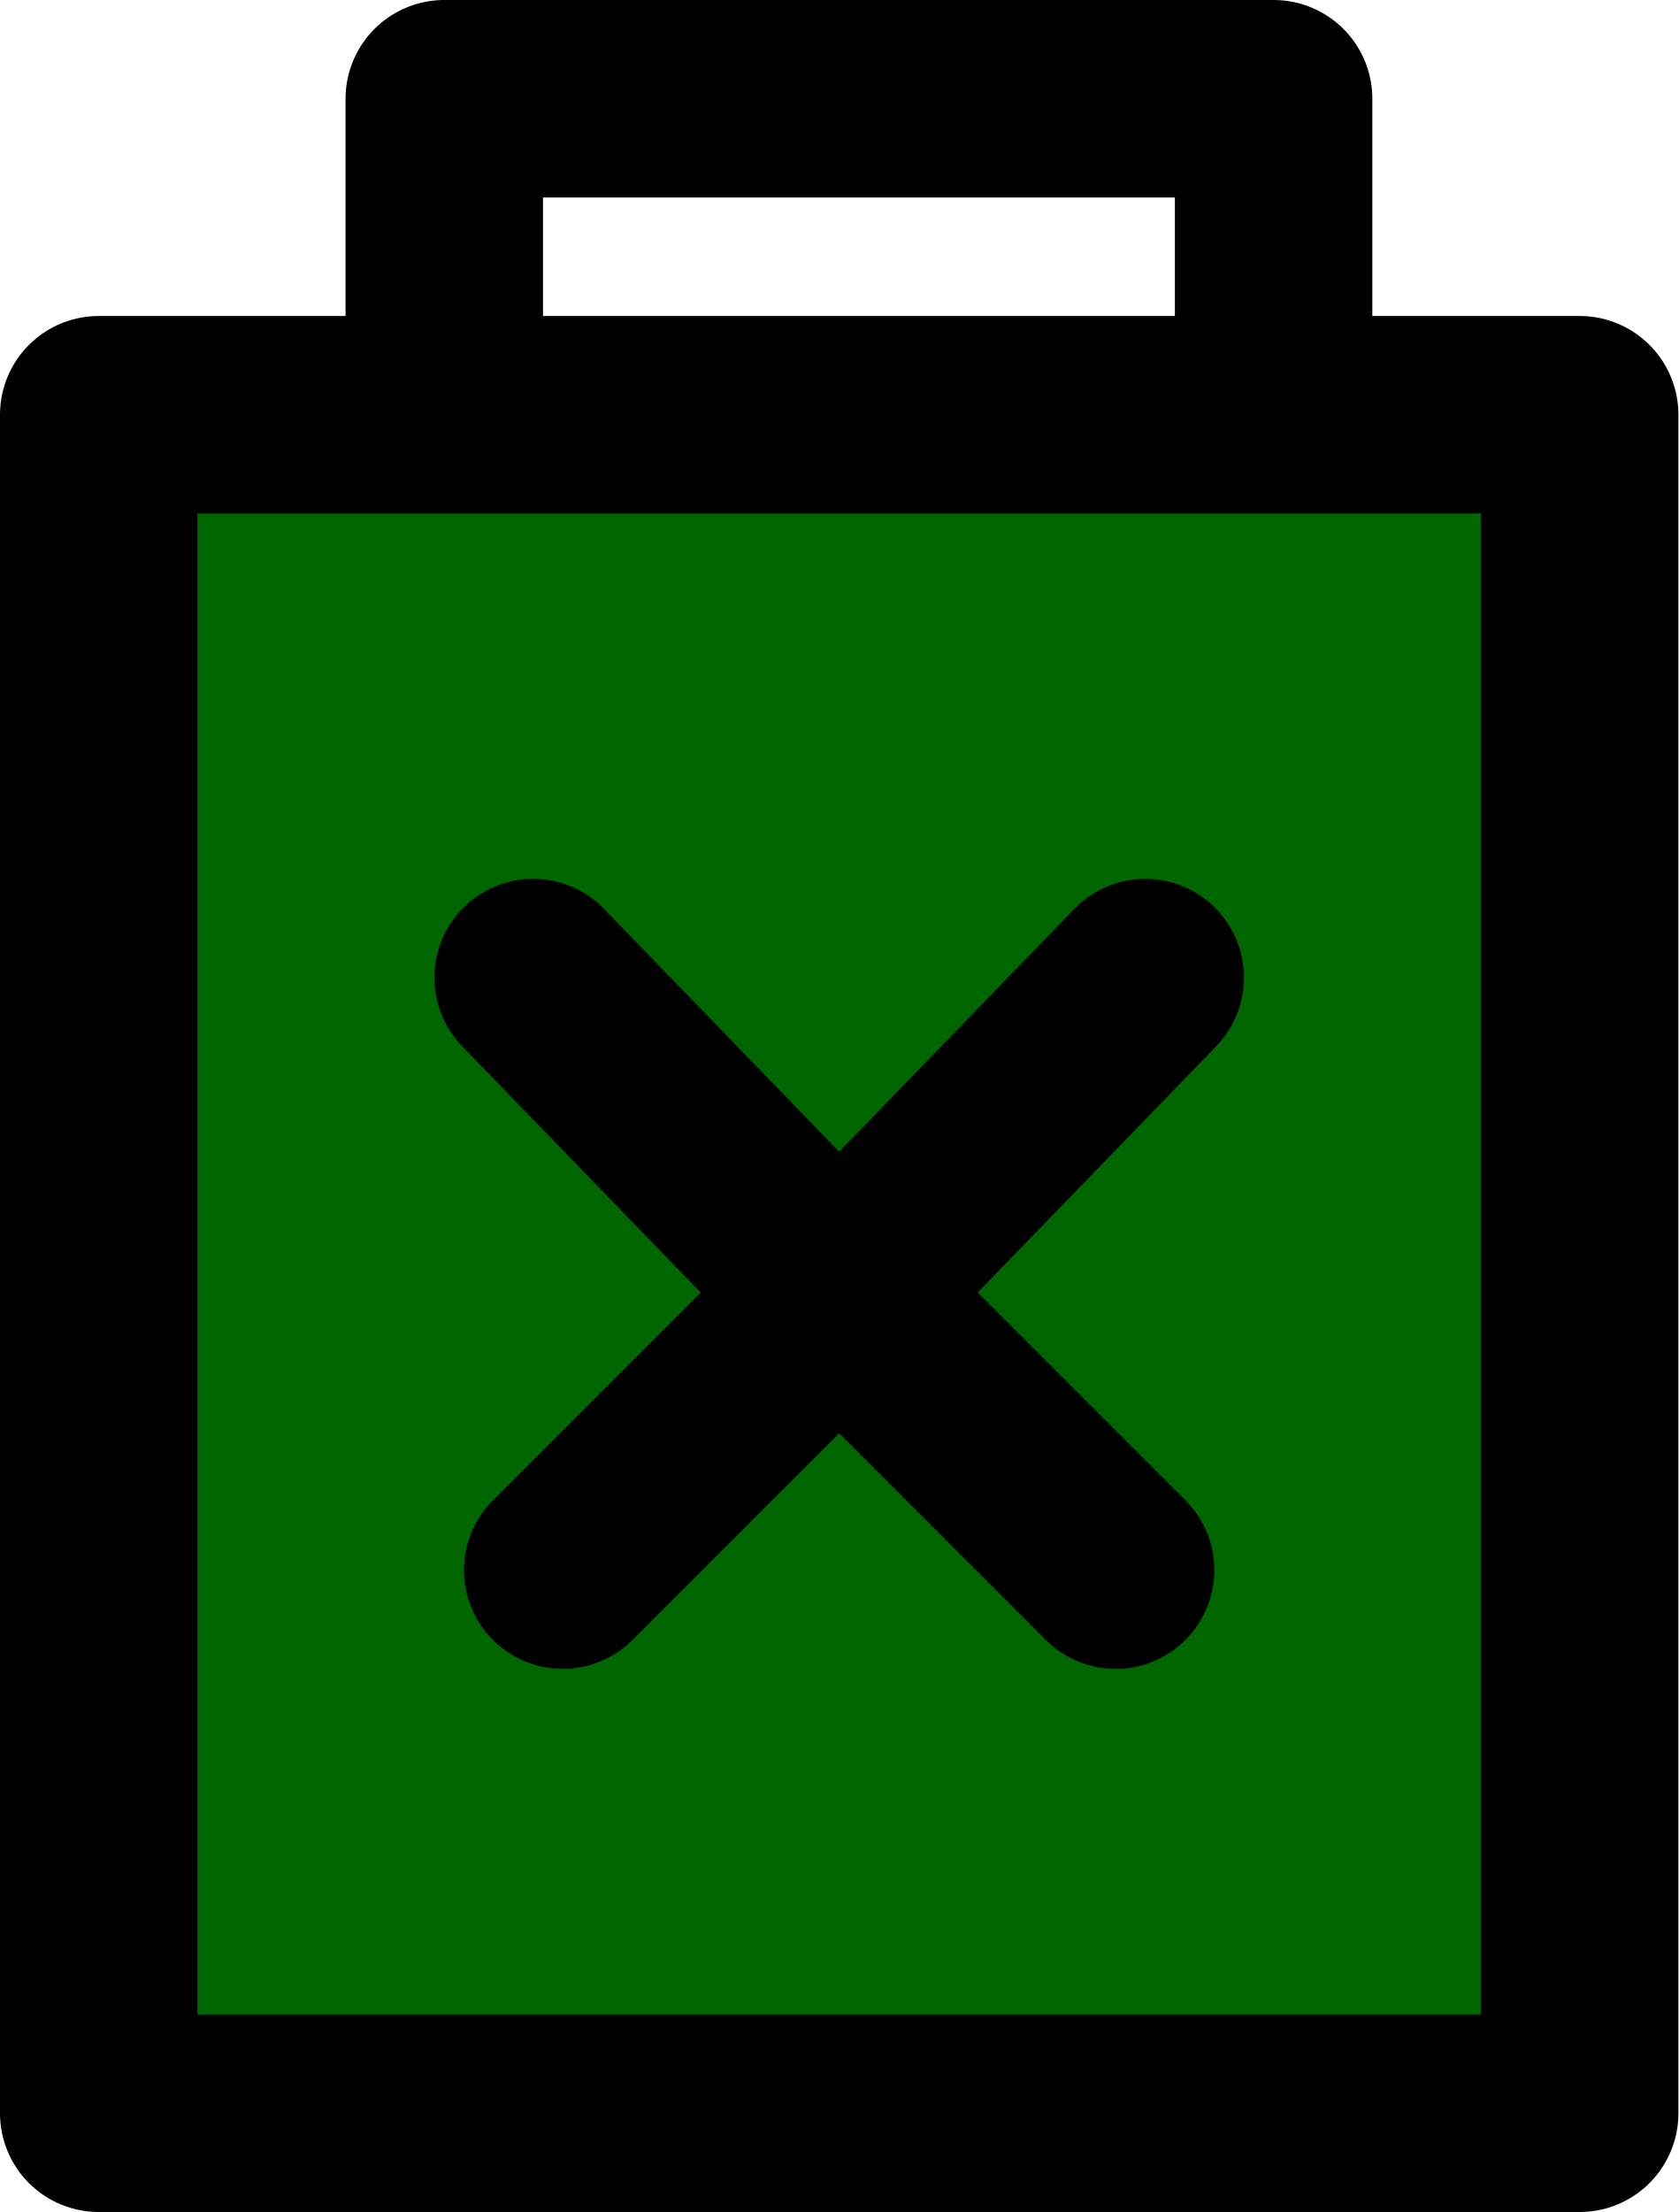
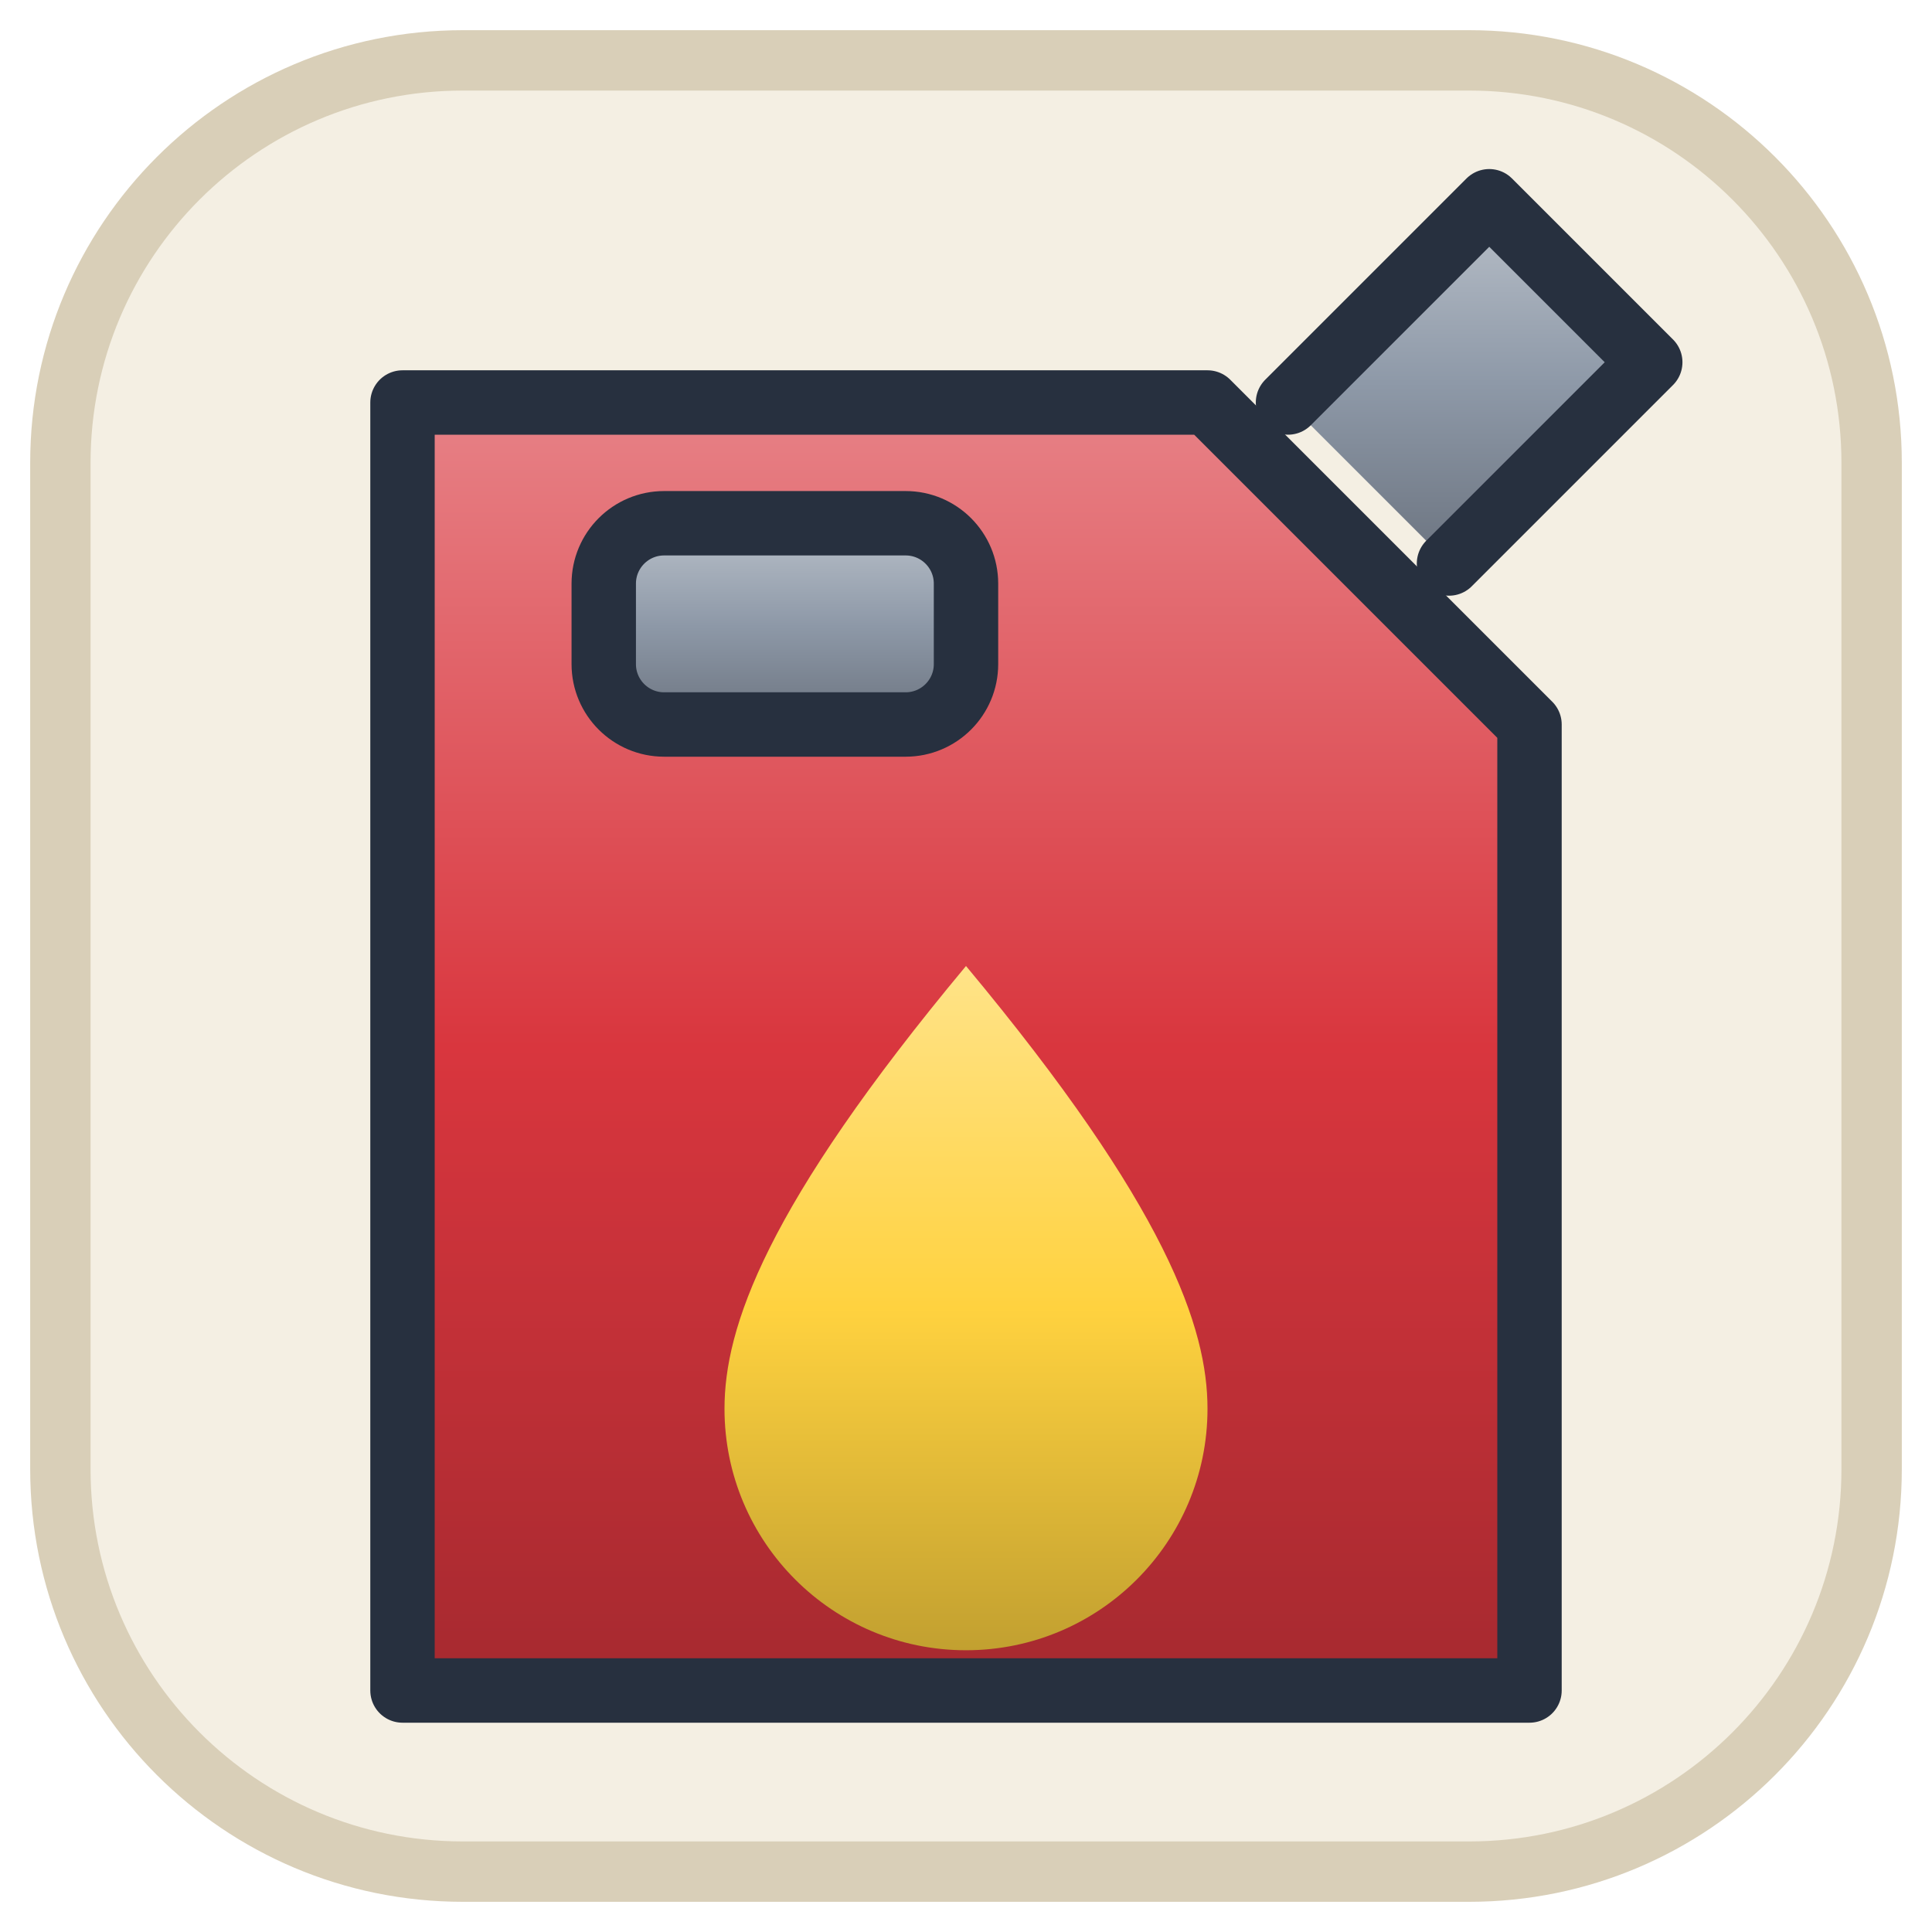
- <svg xmlns="http://www.w3.org/2000/svg" xmlns:ns1="https://www.free-decompiler.com/flash" xmlns:xlink="http://www.w3.org/1999/xlink" ns1:objectType="frame" height="11.2px" width="8.5px">
-   <g transform="matrix(1.0, 0.0, 0.0, 1.0, 4.25, 4.95)">
-     <use ns1:characterId="108" height="11.2" transform="matrix(1.0, 0.0, 0.0, 1.0, 0.0, 0.0)" width="8.5" xlink:href="#shape0" />
+ <svg xmlns="http://www.w3.org/2000/svg" width="48px" height="48px" viewBox="0 0 48 48">
+   <defs>
+     <linearGradient id="g0" x1="0" y1="0" x2="0" y2="1">
+       <stop offset="0" stop-color="#e78287" />
+       <stop offset="0.5" stop-color="#d9363e" />
+       <stop offset="1" stop-color="#a5292f" />
+     </linearGradient>
+     <linearGradient id="g1" x1="0" y1="0" x2="0" y2="1">
+       <stop offset="0" stop-color="#b9c0c9" />
+       <stop offset="0.5" stop-color="#8e99a8" />
+       <stop offset="1" stop-color="#6c7480" />
+     </linearGradient>
+     <linearGradient id="g2" x1="0" y1="0" x2="0" y2="1">
+       <stop offset="0" stop-color="#b9c0c9" />
+       <stop offset="0.5" stop-color="#8e99a8" />
+       <stop offset="1" stop-color="#6c7480" />
+     </linearGradient>
+     <linearGradient id="g3" x1="0" y1="0" x2="0" y2="1">
+       <stop offset="0" stop-color="#ffe388" />
+       <stop offset="0.5" stop-color="#ffd23f" />
+       <stop offset="1" stop-color="#c2a030" />
+     </linearGradient>
+   </defs>
+   <g transform="translate(24 24)">
+     <rect x="-22.5" y="-22.5" width="45" height="45" rx="10" fill="#f4efe3" stroke="#d9cfb8" stroke-width="1.5" />
+     <path d="M-14 -14 L6 -14 L14 -6 L14 18 L-14 18 Z" fill="url(#g0)" stroke="#27303f" stroke-width="1.6" stroke-linejoin="round" stroke-linecap="round" />
+     <rect x="-9" y="-11" width="9" height="5" rx="1.5" fill="url(#g1)" stroke="#27303f" stroke-width="1.6" stroke-linejoin="round" stroke-linecap="round" />
+     <path d="M8 -14 L13 -19 L17 -15 L12 -10" fill="url(#g2)" stroke="#27303f" stroke-width="1.6" stroke-linejoin="round" stroke-linecap="round" />
+     <path d="M0 0 C-5 6 -6 9 -6 11 a6 6 0 0 0 12 0 C6 9 5 6 0 0 Z" fill="url(#g3)" stroke="none" />
  </g>
-   <defs>
-     <g id="shape0">
-       <path d="M2.2 -2.85 L3.75 -2.85 3.75 5.75 -3.75 5.75 -3.75 -2.85 -2.0 -2.85 2.2 -2.85 M1.55 0.0 L0.0 1.6 -1.55 0.0 0.0 1.6 1.55 0.0 M-1.4 3.0 L0.0 1.6 1.4 3.0 0.0 1.6 -1.4 3.0" fill="#006600" fill-rule="evenodd" stroke="none" />
-       <path d="M2.2 -2.85 L3.75 -2.85 3.75 5.75 -3.75 5.75 -3.75 -2.85 -2.0 -2.85 -2.0 -4.45 2.2 -4.45 2.2 -2.85 -2.0 -2.85 M1.4 3.0 L0.0 1.6 -1.4 3.0 M-1.55 0.0 L0.0 1.6 1.55 0.0" fill="none" stroke="#000000" stroke-linecap="round" stroke-linejoin="round" stroke-width="1.0" />
-     </g>
-   </defs>
</svg>
